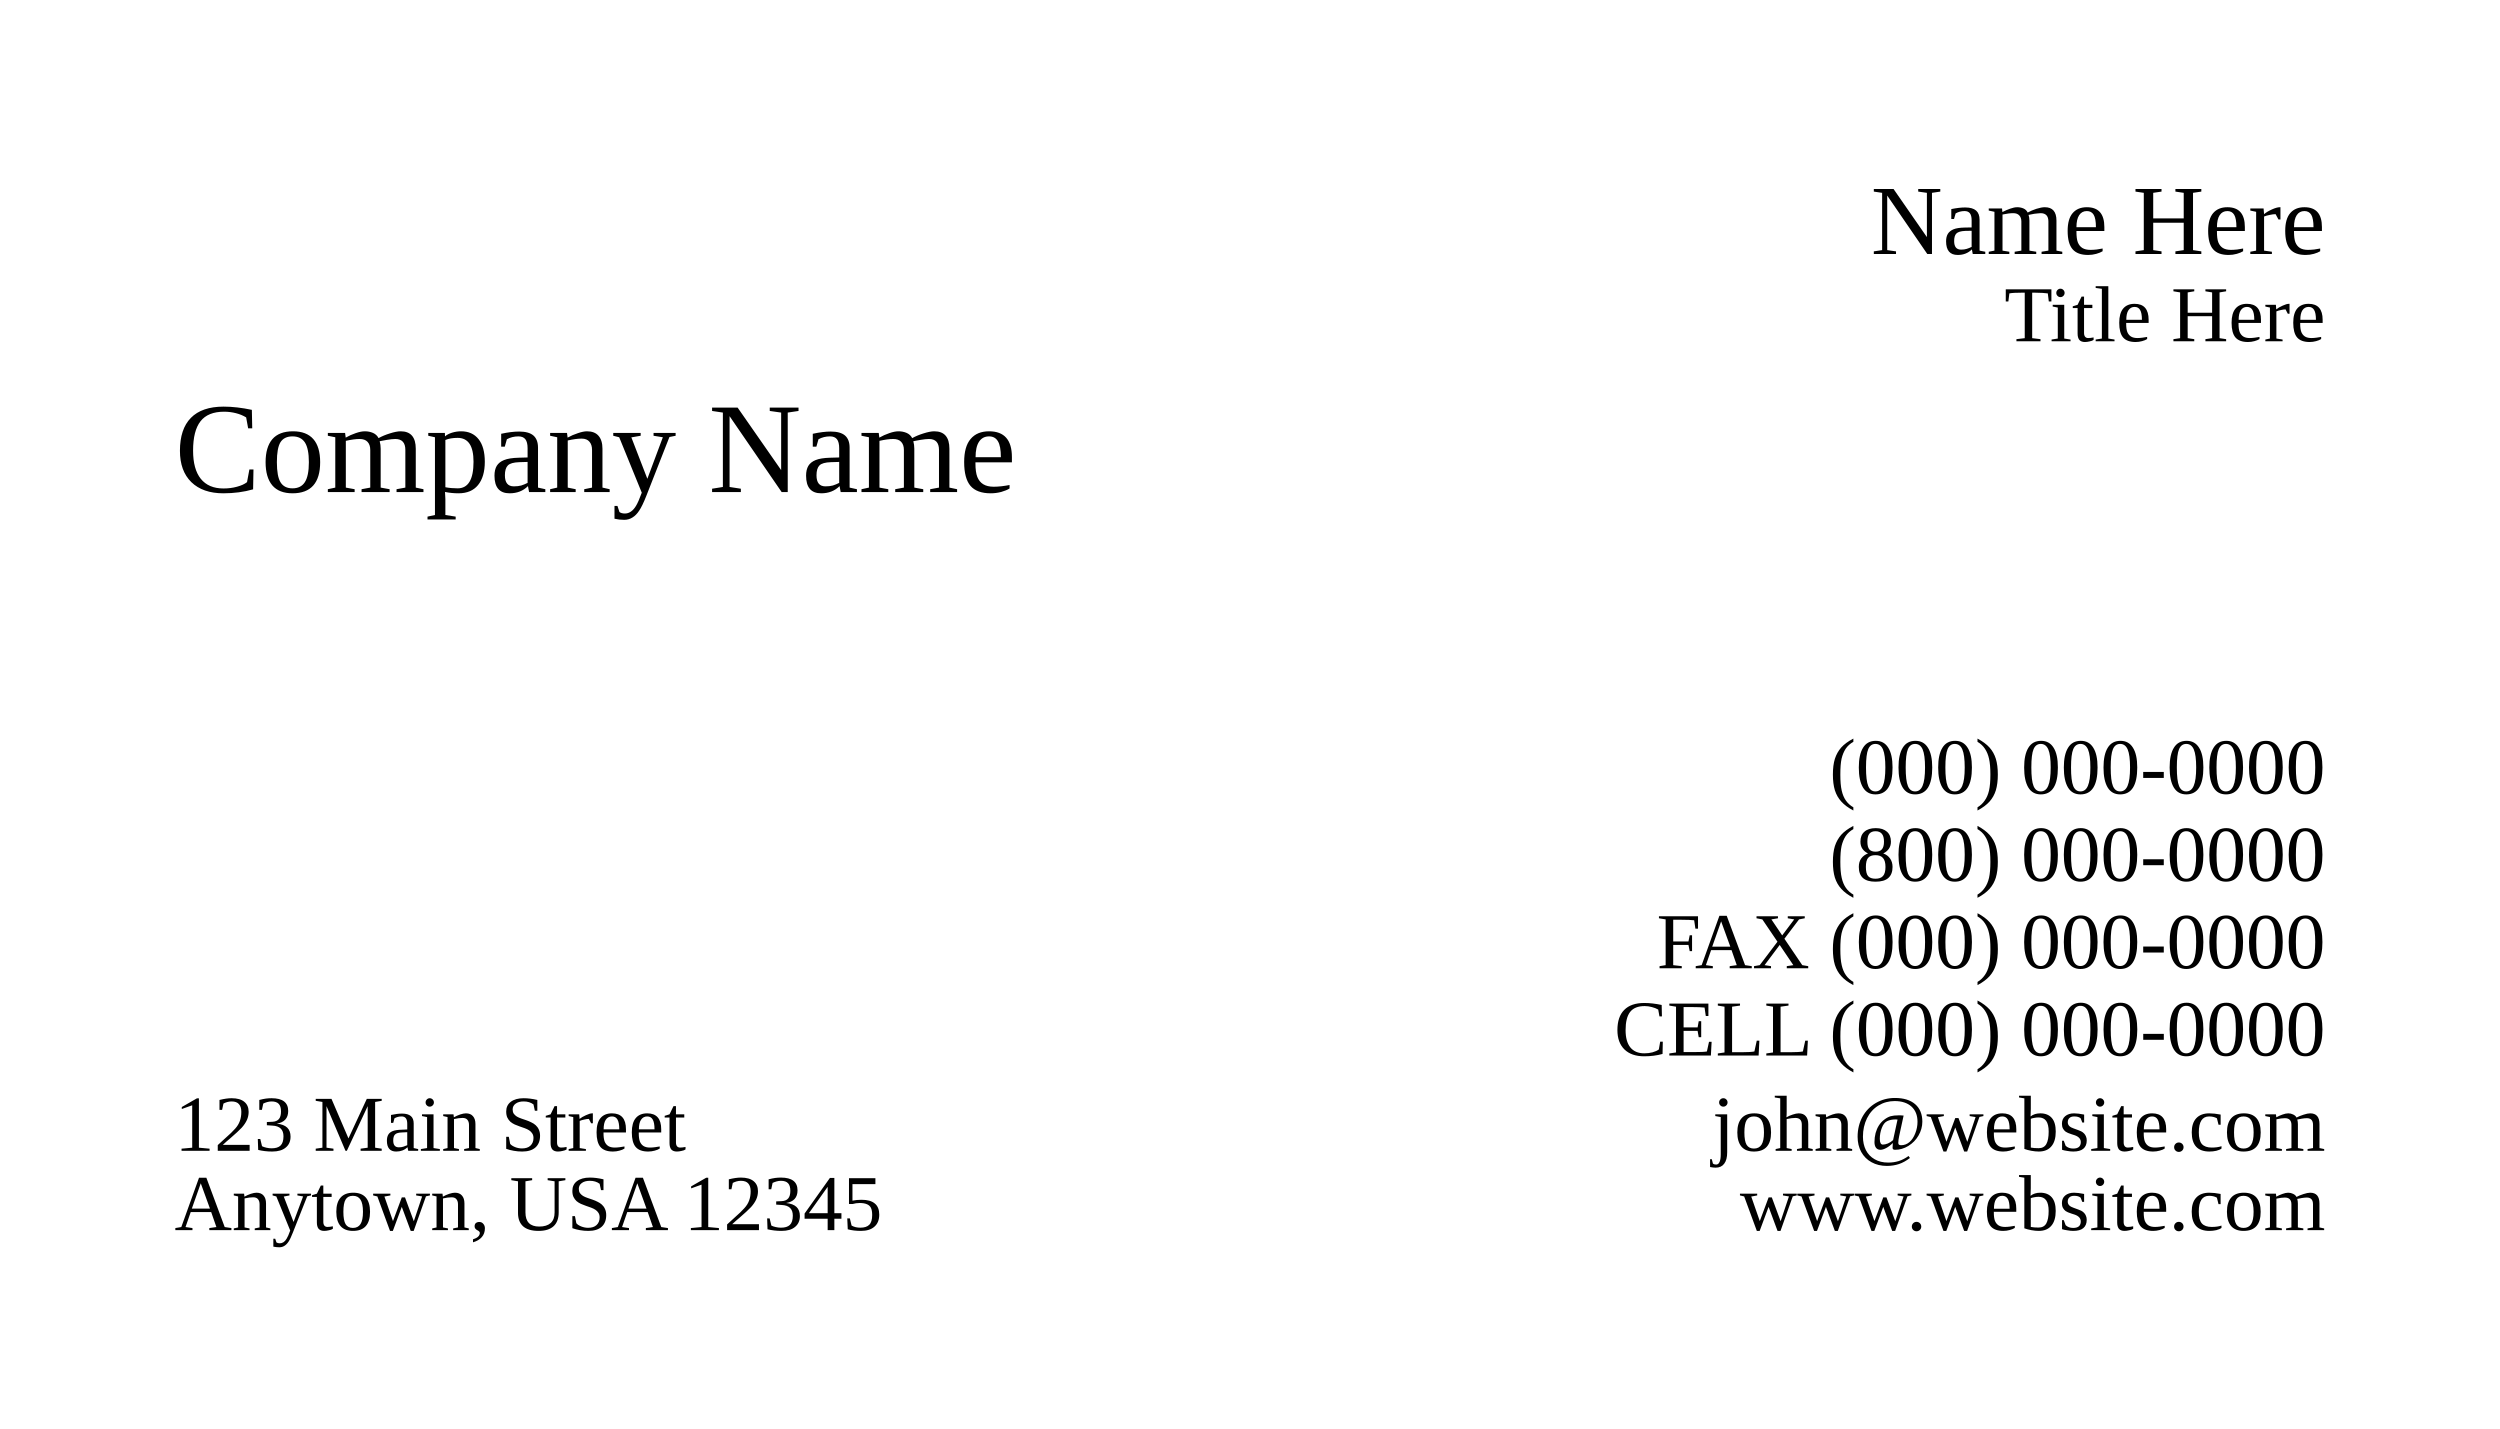
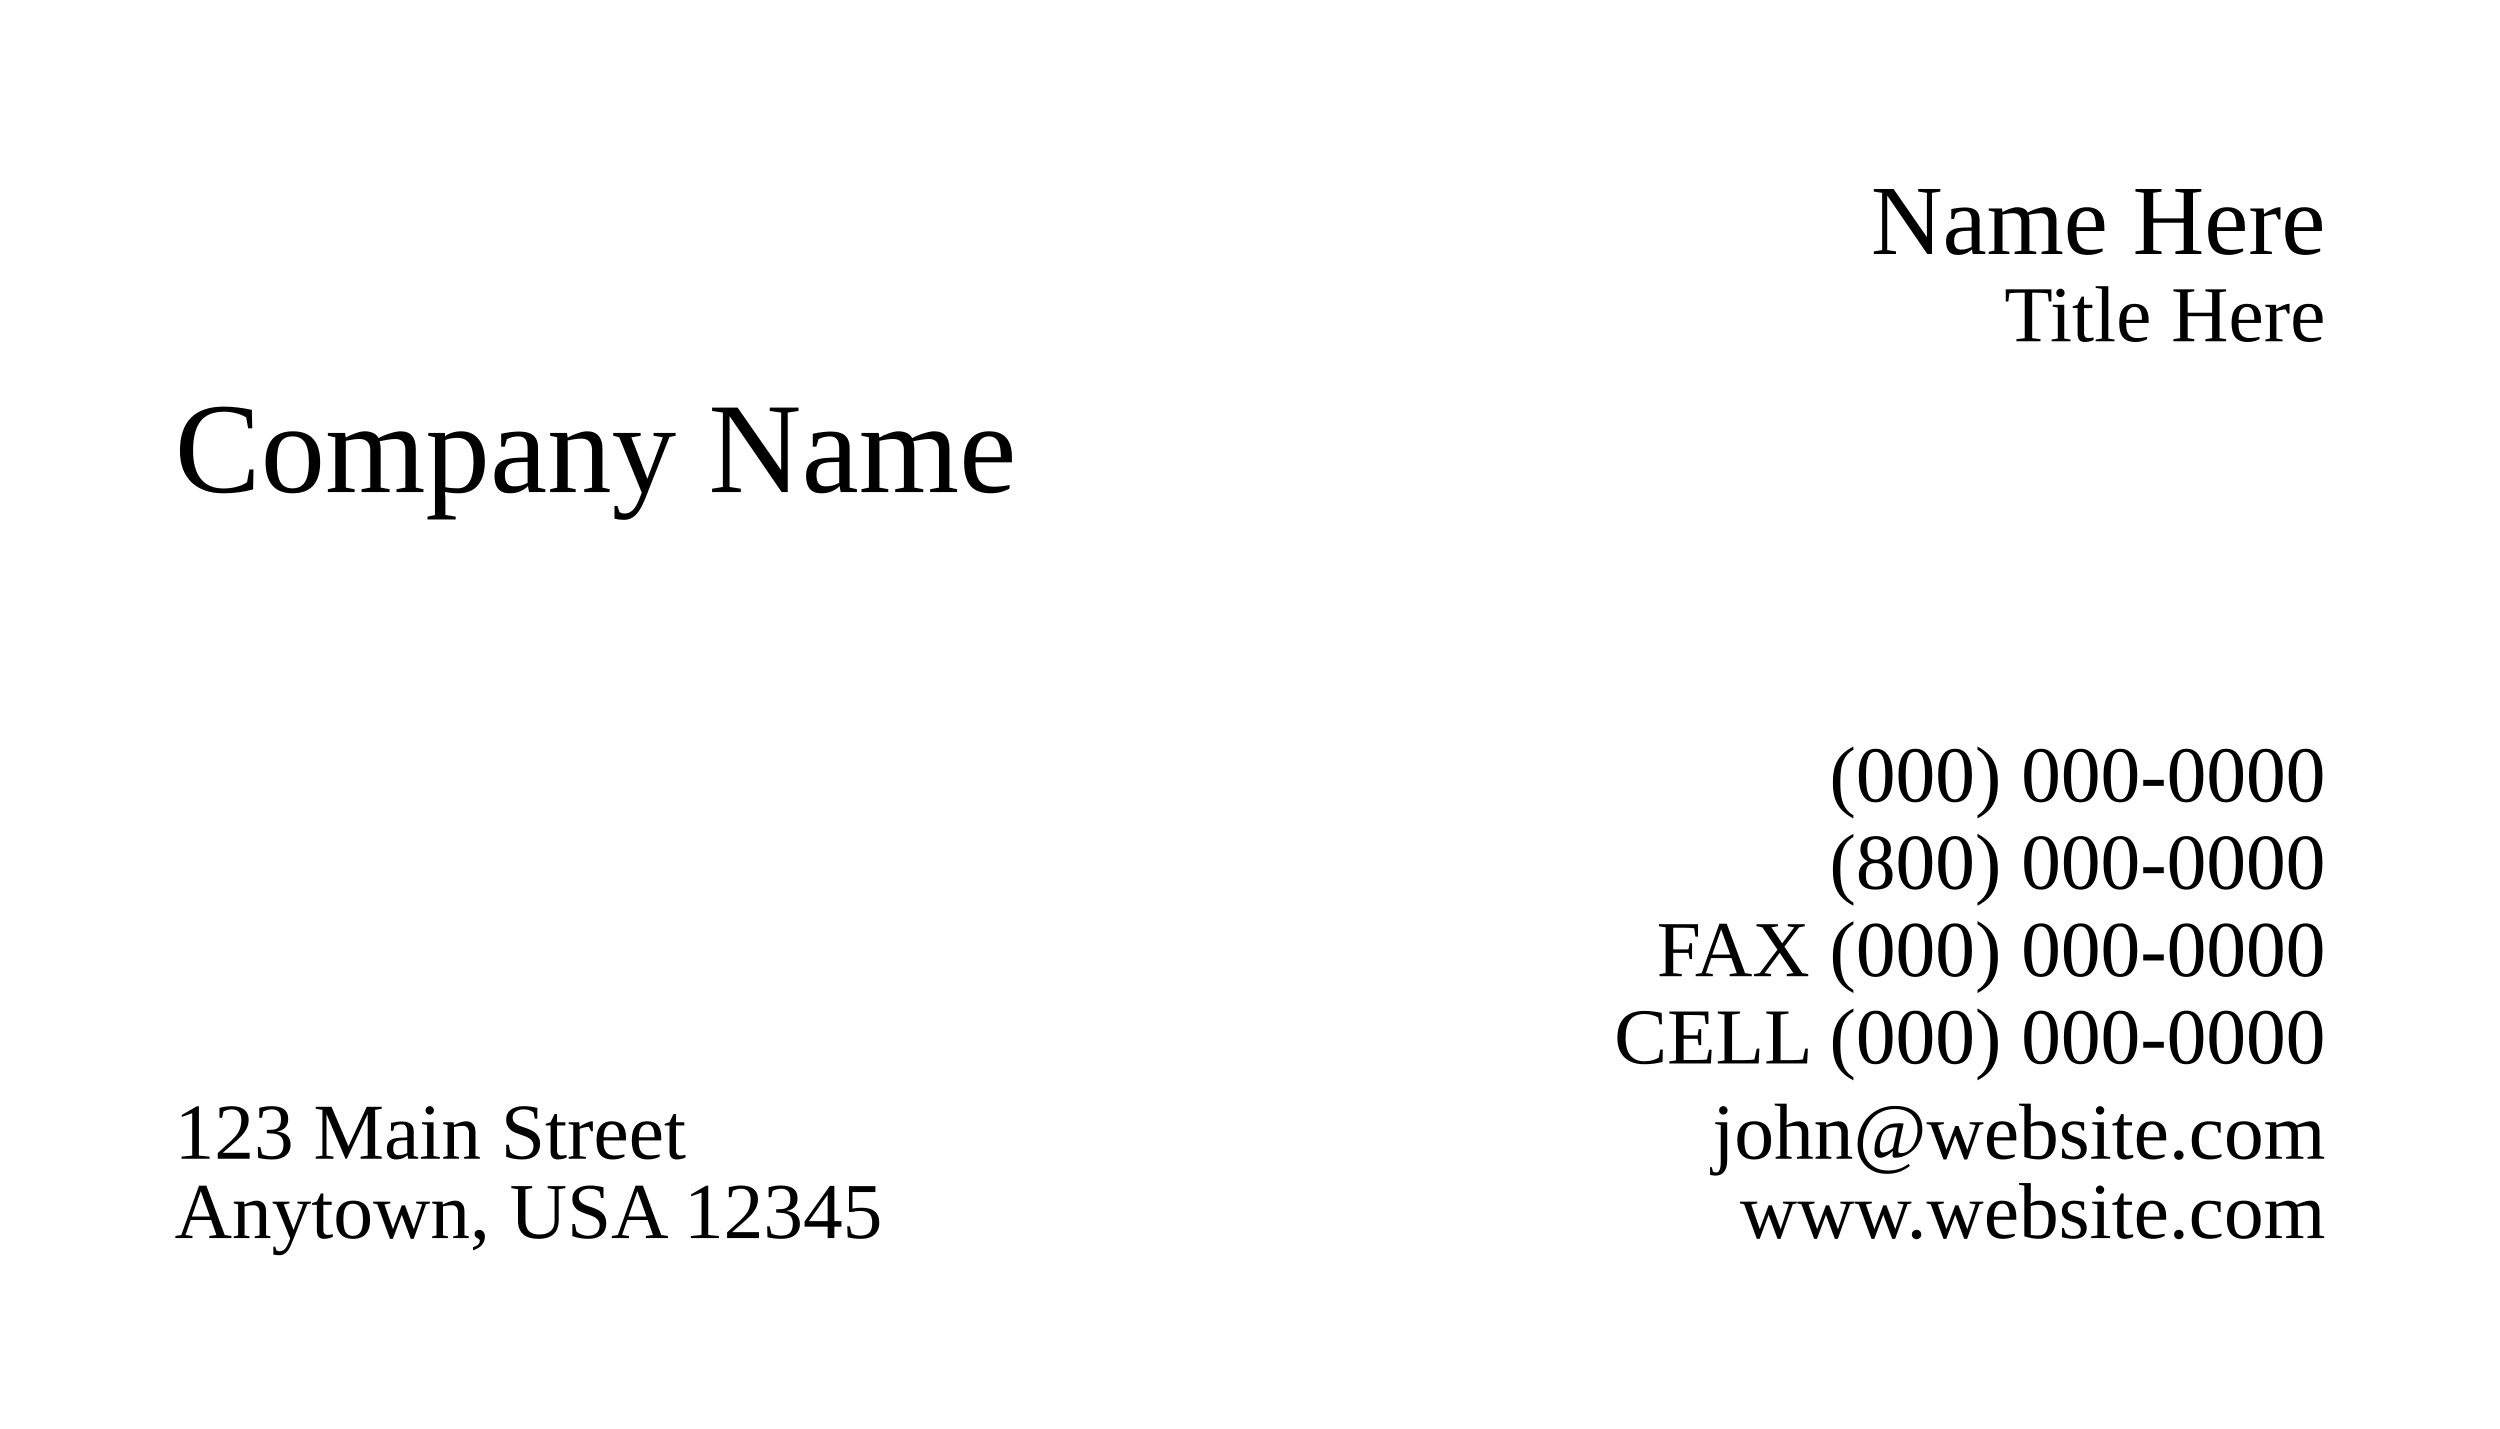
<svg xmlns="http://www.w3.org/2000/svg" id="svg3119" viewBox="0 0 315 180" height="100%" width="100%" version="1.1">
  <text id="companyName" y="62" x="22" font-size="16.25px">Company Name</text>
  <text id="name" style="text-anchor:end" font-size="12.5px" y="32" x="293">Name Here</text>
  <text id="title" font-size="10px" style="text-anchor:end" y="43" x="293">Title Here</text>
-   <text id="line1" font-size="10px" style="text-anchor:end" y="100" x="293">(000) 000-0000</text>
-   <text id="line2" font-size="10px" style="text-anchor:end" y="111" x="293">(800) 000-0000</text>
-   <text id="line3" font-size="10px" style="text-anchor:end" y="122" x="293">FAX (000) 000-0000</text>
-   <text id="line4" font-size="10px" style="text-anchor:end" y="133" x="293">CELL (000) 000-0000</text>
-   <text id="email" font-size="10px" style="text-anchor:end" y="145" x="293">john@website.com</text>
-   <text id="website" font-size="10px" style="text-anchor:end" y="155" x="293">www.website.com</text>
-   <text id="address" y="145" x="22" font-size="10px">123 Main Street</text>
-   <text id="cityStateZip" y="155" x="22" font-size="10px">Anytown, USA 12345</text>
+   <text id="line1" font-size="10px" style="text-anchor:end" y="101" x="293">(000) 000-0000</text>
+   <text id="line2" font-size="10px" style="text-anchor:end" y="112" x="293">(800) 000-0000</text>
+   <text id="line3" font-size="10px" style="text-anchor:end" y="123" x="293">FAX (000) 000-0000</text>
+   <text id="line4" font-size="10px" style="text-anchor:end" y="134" x="293">CELL (000) 000-0000</text>
+   <text id="email" font-size="10px" style="text-anchor:end" y="146" x="293">john@website.com</text>
+   <text id="website" font-size="10px" style="text-anchor:end" y="156" x="293">www.website.com</text>
+   <text id="address" y="146" x="22" font-size="10px">123 Main Street</text>
+   <text id="cityStateZip" y="156" x="22" font-size="10px">Anytown, USA 12345</text>
  <rect id="logo" height="45" width="67.5" y="75.5" x="22.948" fill="none" />
</svg>
